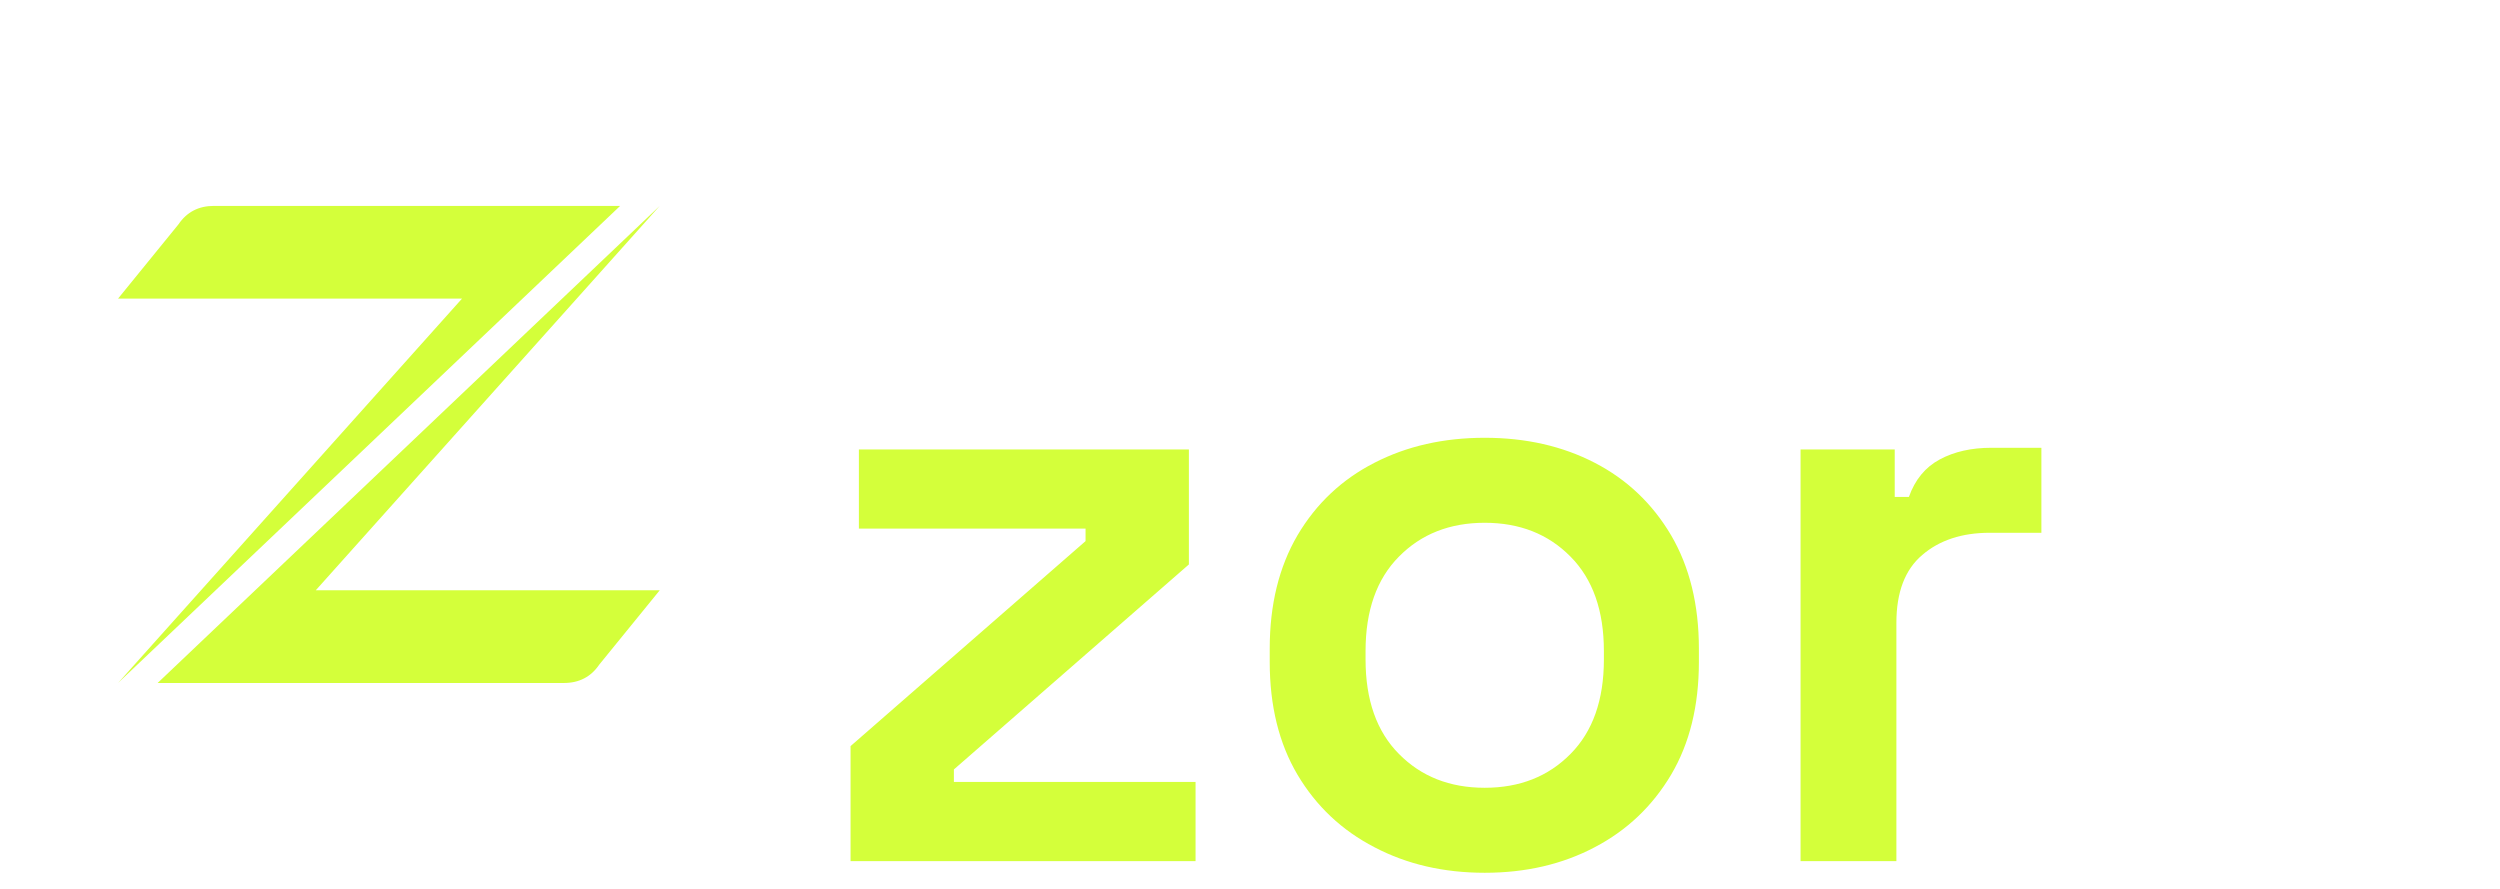
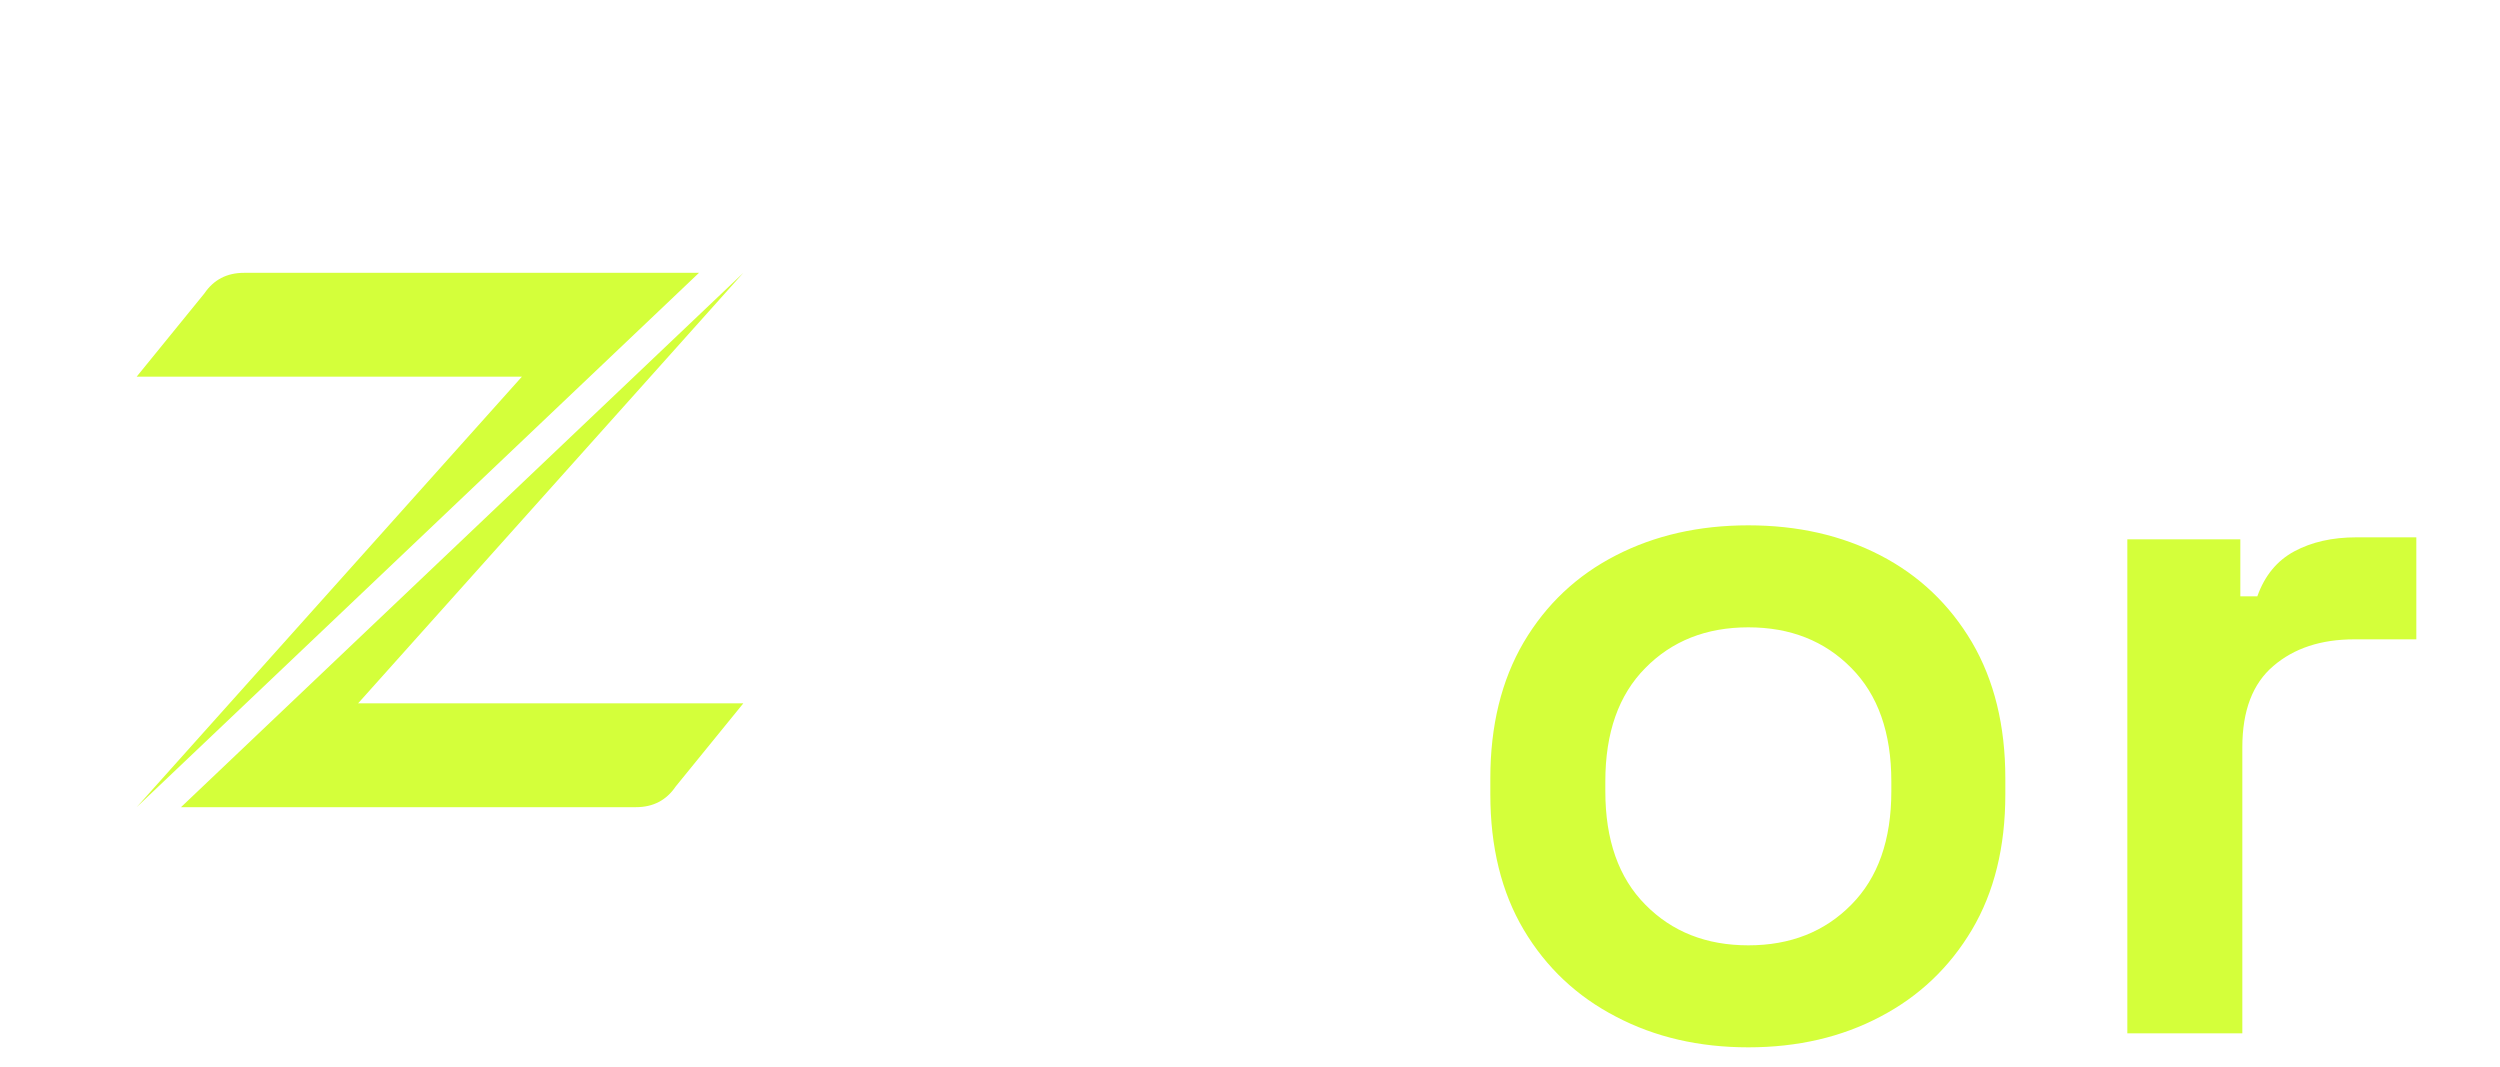
- <svg xmlns="http://www.w3.org/2000/svg" viewBox="0 0 180 64">
-   <path fill="#D4FF3A" transform="translate(4 8) scale(.75)" d="M6 54.9L39.02 18L6 18L11.8 10.87Q13 9.1 15.2 9.1L54.2 9.1L6 54.9Z M9.8 54.9L58 9.1L24.98 46L58 46L52.2 53.13Q51 54.9 48.8 54.9L9.8 54.9Z" />
-   <path fill="#D4FF3A" transform="translate(58 2) scale(2)" d="M14.04 30L1.62 30L1.62 25.86L10.08 18.48L10.08 18.03L1.92 18.03L1.92 15.18L13.80 15.18L13.80 19.32L5.34 26.70L5.34 27.15L14.04 27.15L14.04 30ZM24.45 30.42L24.45 30.42Q22.23 30.42 20.48 29.50Q18.72 28.59 17.71 26.89Q16.71 25.20 16.71 22.83L16.71 22.83L16.71 22.35Q16.71 19.98 17.71 18.27Q18.72 16.56 20.48 15.66Q22.23 14.76 24.45 14.76L24.45 14.76Q26.67 14.76 28.41 15.66Q30.15 16.56 31.16 18.27Q32.16 19.98 32.16 22.35L32.16 22.35L32.16 22.83Q32.16 25.20 31.16 26.89Q30.15 28.59 28.41 29.50Q26.67 30.42 24.45 30.42ZM24.45 27.36L24.45 27.36Q26.34 27.36 27.54 26.14Q28.74 24.93 28.74 22.74L28.74 22.74L28.74 22.44Q28.74 20.25 27.54 19.04Q26.34 17.82 24.45 17.82L24.45 17.82Q22.56 17.82 21.36 19.04Q20.16 20.25 20.16 22.44L20.16 22.44L20.16 22.74Q20.16 24.93 21.36 26.14Q22.56 27.36 24.45 27.36ZM39.27 30L35.82 30L35.82 15.18L39.21 15.18L39.21 16.89L39.72 16.89Q40.05 15.96 40.83 15.54Q41.61 15.12 42.69 15.12L42.69 15.12L44.49 15.12L44.49 18.18L42.63 18.18Q41.13 18.18 40.20 18.98Q39.27 19.77 39.27 21.42L39.27 21.42L39.27 30Z" />
+ <svg xmlns="http://www.w3.org/2000/svg" viewBox="0 0 150 64">
+   <path fill="#D4FF3A" transform="translate(4 10) scale(.7)" d="M6 54.9L39.02 18L6 18L11.8 10.87Q13 9.1 15.2 9.1L54.2 9.1L6 54.9Z M9.8 54.9L58 9.1L24.98 46L58 46L52.2 53.13Q51 54.9 48.8 54.9L9.8 54.9Z" />
+   <path fill="#D4FF3A" transform="translate(56 2) scale(2)" d="M24.45 30.42L24.45 30.42Q22.23 30.42 20.48 29.50Q18.72 28.59 17.71 26.89Q16.71 25.20 16.71 22.83L16.71 22.83L16.71 22.35Q16.71 19.98 17.71 18.27Q18.72 16.56 20.48 15.66Q22.23 14.76 24.45 14.76L24.45 14.76Q26.67 14.76 28.41 15.66Q30.15 16.56 31.16 18.27Q32.16 19.98 32.16 22.35L32.16 22.35L32.16 22.83Q32.16 25.20 31.16 26.89Q30.15 28.59 28.41 29.50Q26.67 30.42 24.45 30.42ZM24.45 27.36L24.45 27.36Q26.34 27.36 27.54 26.14Q28.74 24.93 28.74 22.74L28.74 22.74L28.74 22.44Q28.74 20.25 27.54 19.04Q26.34 17.82 24.45 17.82L24.45 17.82Q22.56 17.82 21.36 19.04Q20.16 20.25 20.16 22.44L20.16 22.44L20.16 22.74Q20.16 24.93 21.36 26.14Q22.56 27.36 24.45 27.36ZM39.27 30L35.82 30L35.82 15.18L39.21 15.18L39.21 16.89L39.72 16.89Q40.05 15.96 40.83 15.54Q41.61 15.12 42.69 15.12L42.69 15.12L44.49 15.12L44.49 18.18L42.63 18.18Q41.13 18.18 40.20 18.98Q39.27 19.77 39.27 21.42L39.27 21.42L39.27 30Z" />
</svg>
